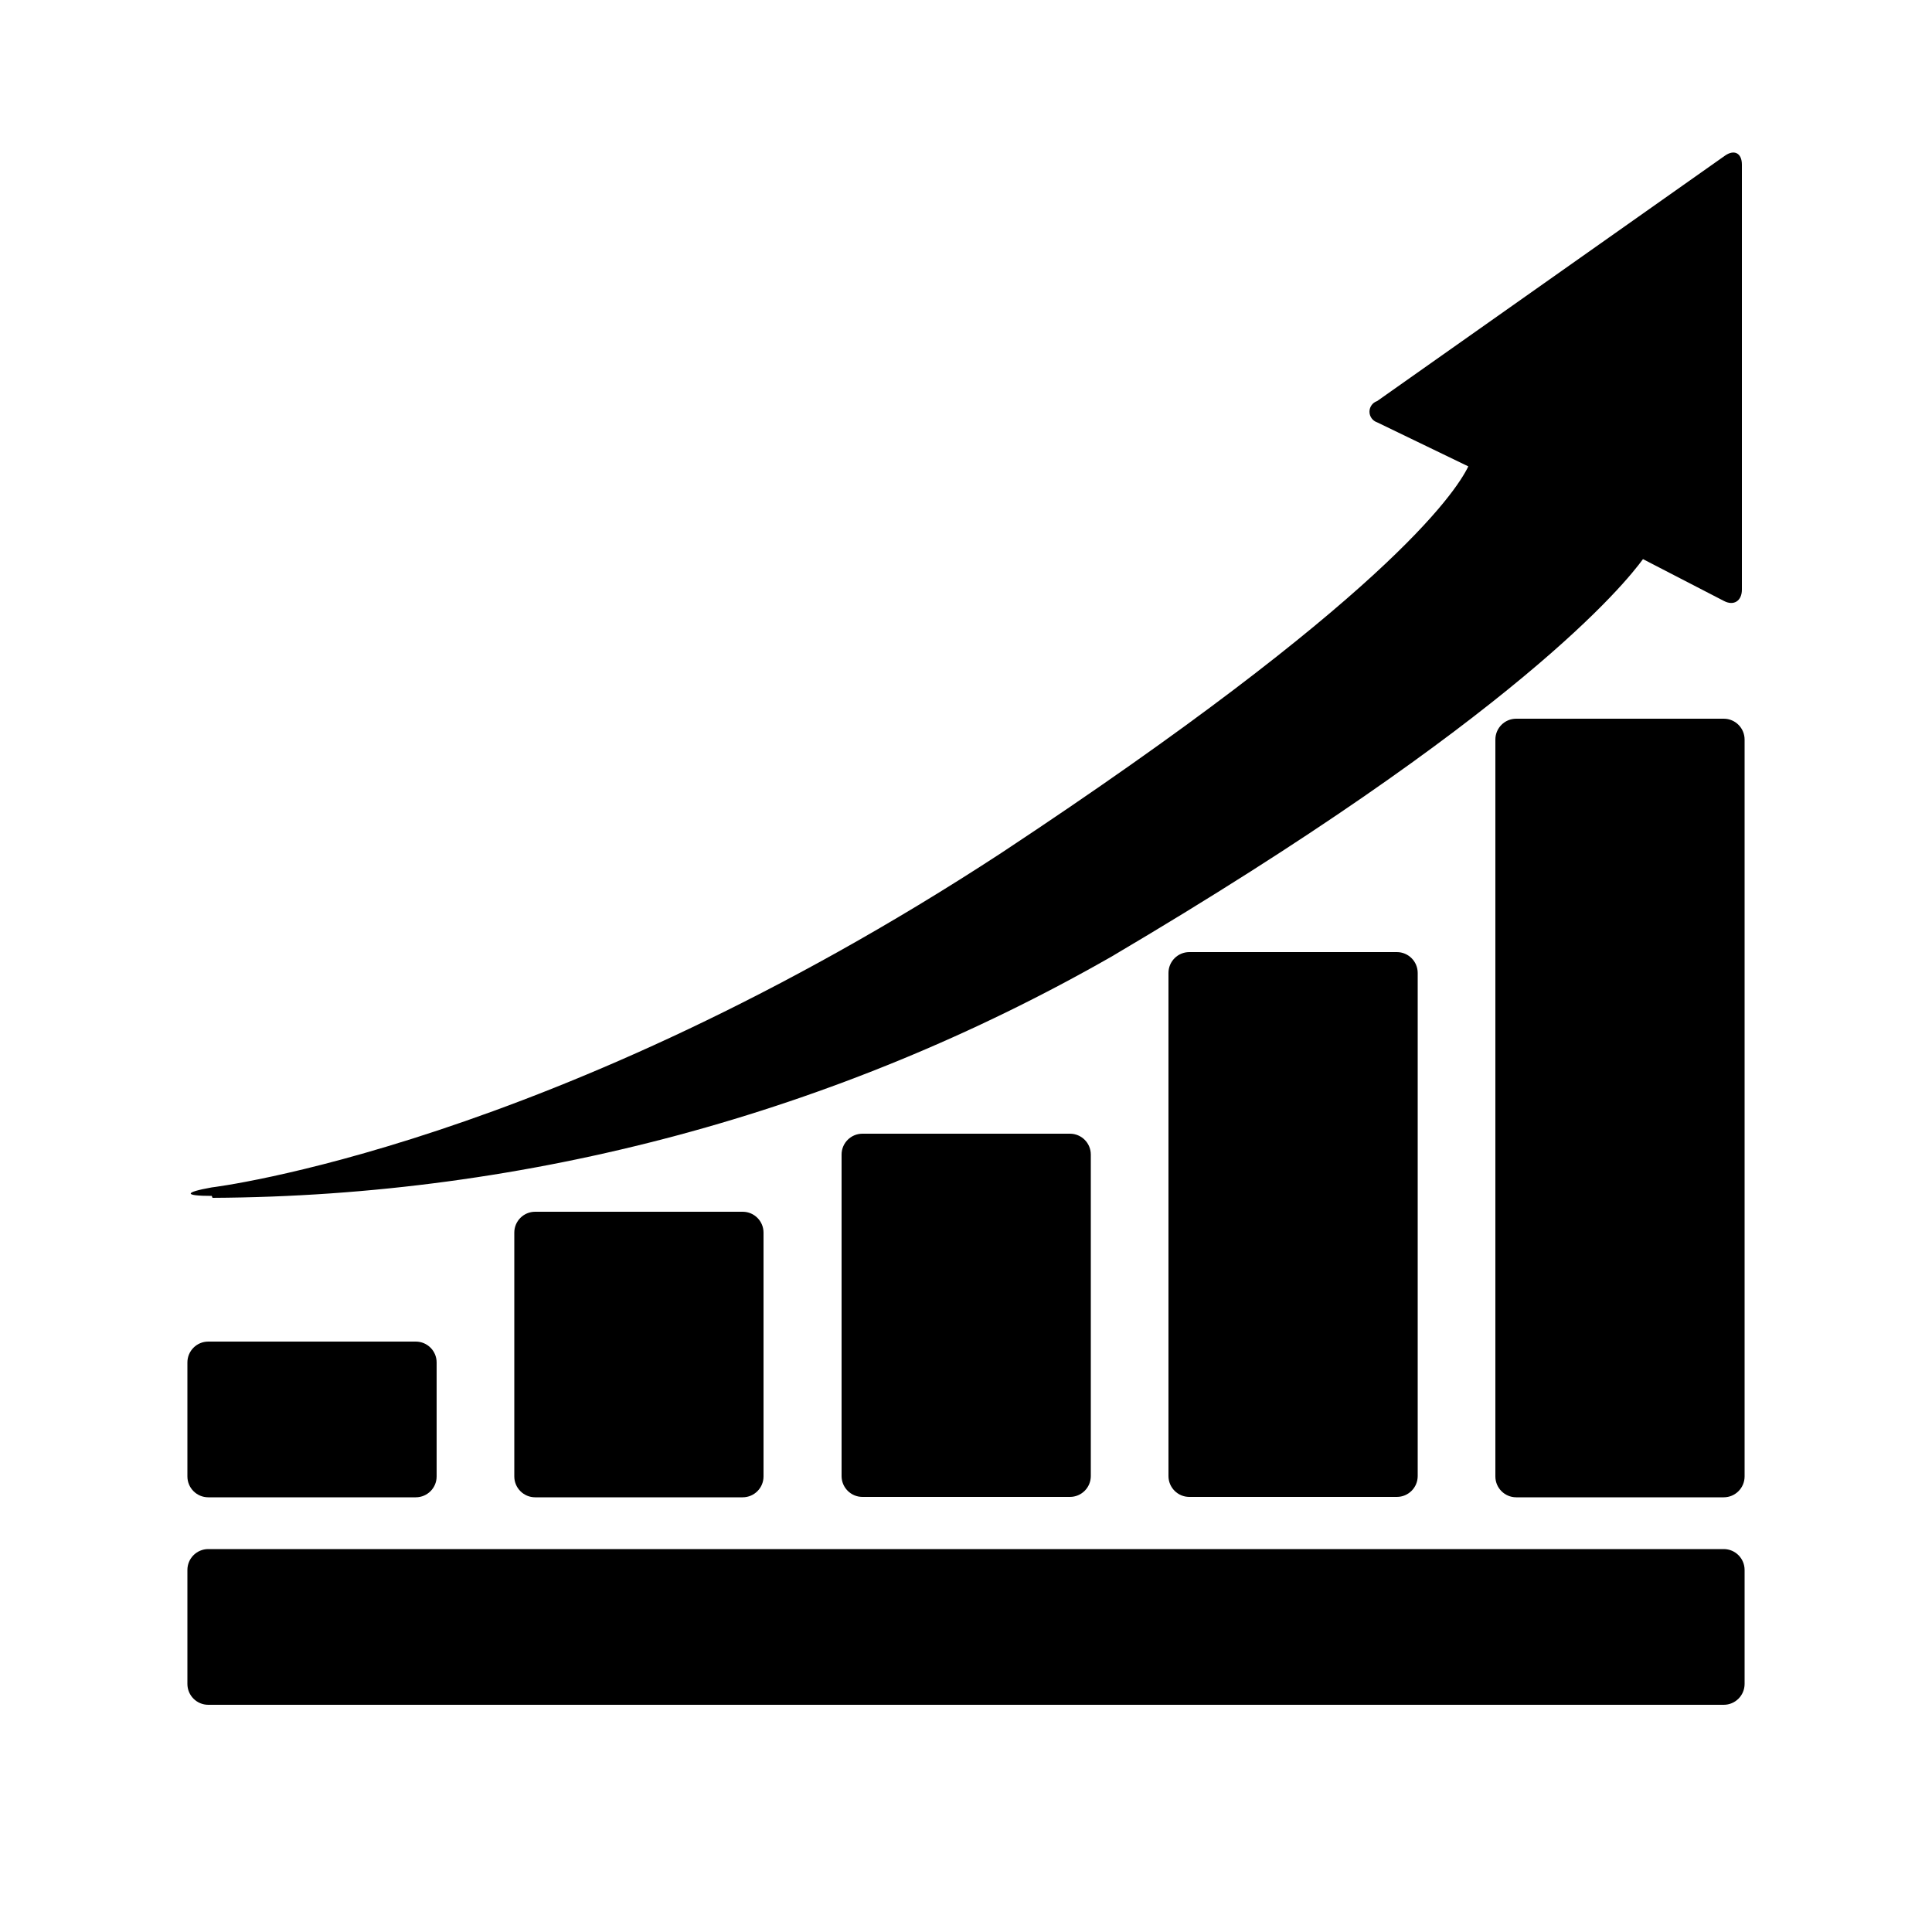
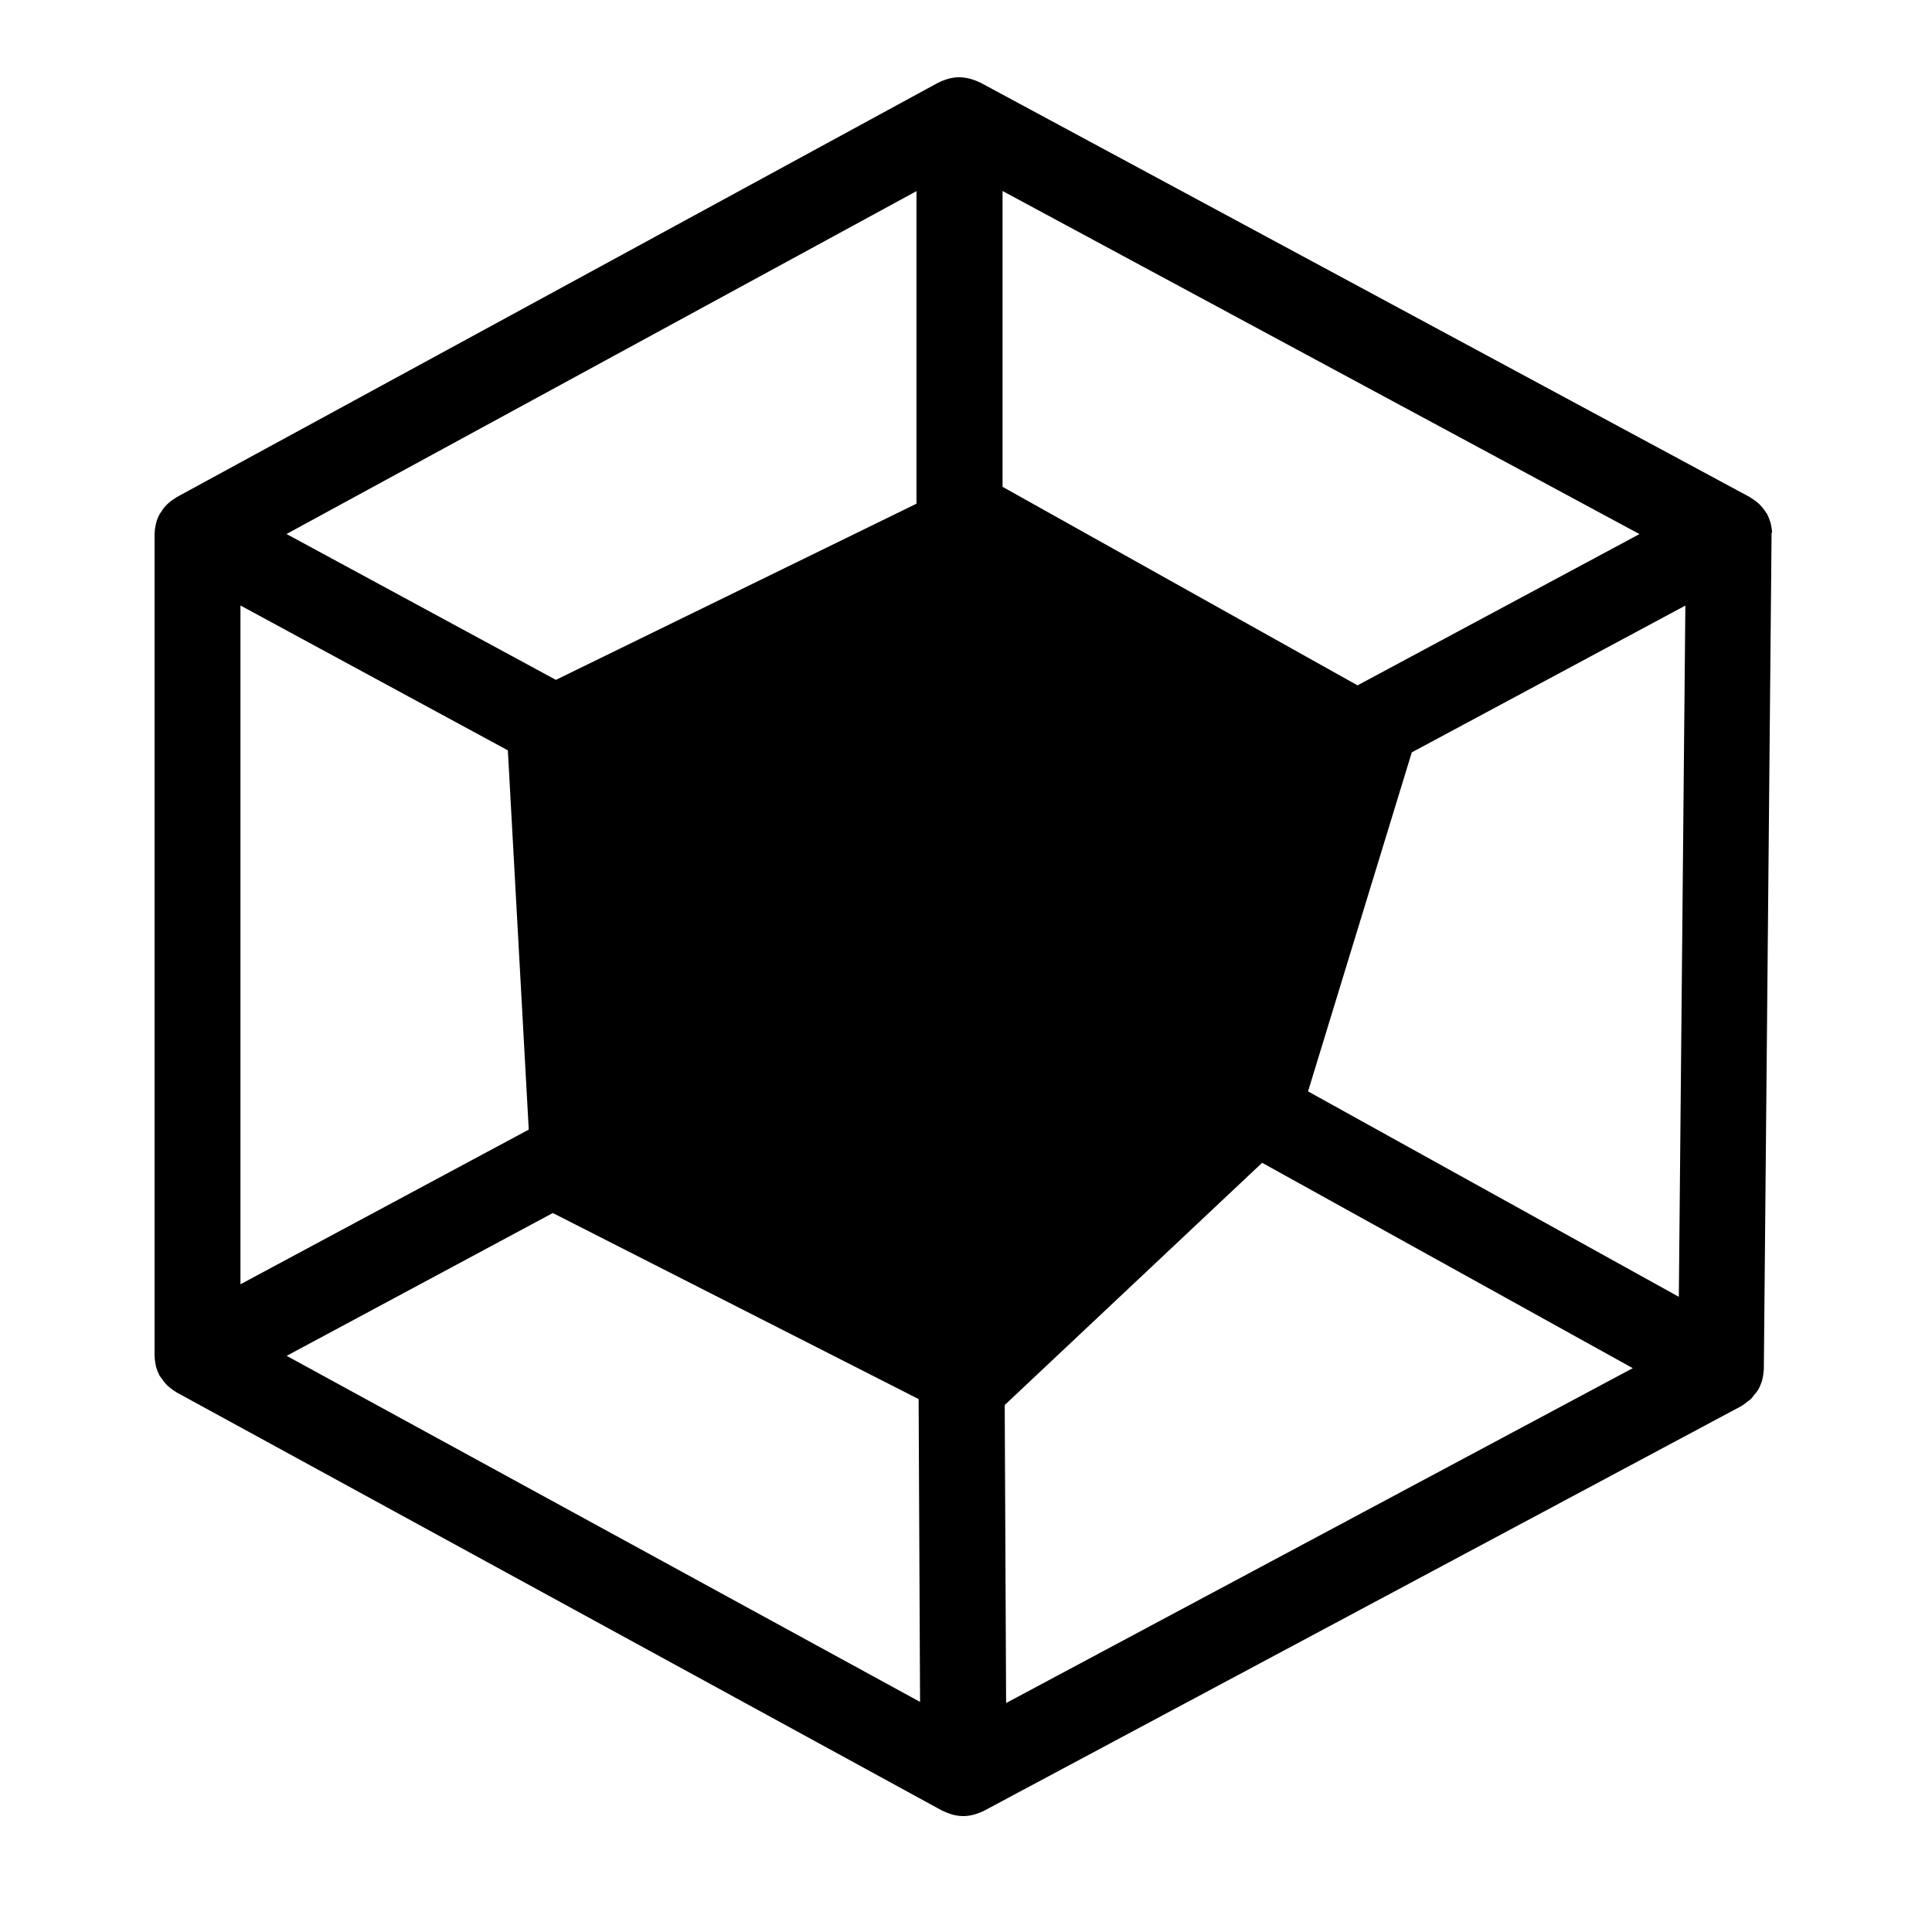
- <svg xmlns="http://www.w3.org/2000/svg" viewBox="0 0 50 50">
-   <g id="competence">
-     <rect fill="#000" x="4.85" y="40.09" width="40.3" height="4.03" rx="0.54" />
-     <rect fill="#000" x="4.85" y="34.72" width="6.45" height="4.03" rx="0.54" />
-     <rect fill="#000" x="13.31" y="31.36" width="6.45" height="7.39" rx="0.54" />
-     <rect fill="#000" x="21.78" y="29.34" width="6.45" height="9.4" rx="0.54" />
-     <rect fill="#000" x="30.24" y="24.64" width="6.45" height="14.1" rx="0.54" />
-     <rect fill="#000" x="38.7" y="18.6" width="6.45" height="20.15" rx="0.54" />
-     <path fill="#000" d="M5.5,31a47.4,47.4,0,0,0,23.26-6.24c10.54-6.22,13.3-9.66,13.76-10.29l2.09,1.08c.26.14.47,0,.47-.29l0-11c0-.3-.2-.4-.44-.23l-9,6.35a.29.29,0,0,0,0,.55L38,12.07c-.34.7-2.2,3.47-12.08,10C14.28,29.68,5.48,30.73,5.48,30.73c-.73.13-.72.22,0,.22Z" />
-   </g>
+ <svg xmlns="http://www.w3.org/2000/svg" width="50" height="50" viewBox="0 0 50 50" fill="none">
+   <path d="M45.861 13.793C45.861 13.722 45.848 13.647 45.832 13.576C45.828 13.56 45.828 13.541 45.82 13.525C45.796 13.446 45.768 13.371 45.728 13.296C45.728 13.292 45.72 13.284 45.716 13.28C45.708 13.265 45.692 13.249 45.684 13.233C45.644 13.174 45.6 13.119 45.551 13.068C45.535 13.048 45.515 13.032 45.495 13.017C45.439 12.965 45.375 12.922 45.311 12.883C45.303 12.879 45.295 12.867 45.282 12.863L25.364 2.134C25.364 2.134 25.336 2.126 25.324 2.118C25.267 2.091 25.207 2.067 25.147 2.051C25.123 2.043 25.103 2.035 25.079 2.032C24.998 2.012 24.914 2 24.826 2C24.826 2 24.818 2 24.814 2C24.73 2 24.649 2.012 24.569 2.032C24.545 2.035 24.525 2.047 24.501 2.051C24.441 2.071 24.38 2.091 24.324 2.122C24.312 2.13 24.296 2.13 24.284 2.138L4.57 12.867C4.57 12.867 4.55 12.883 4.538 12.89C4.478 12.926 4.417 12.969 4.365 13.017C4.345 13.032 4.329 13.052 4.309 13.068C4.261 13.119 4.217 13.17 4.181 13.233C4.169 13.249 4.157 13.265 4.149 13.28C4.149 13.284 4.14 13.288 4.136 13.296C4.096 13.371 4.064 13.446 4.044 13.521C4.04 13.537 4.036 13.556 4.032 13.572C4.016 13.643 4.004 13.714 4.004 13.785C4.004 13.797 4 13.809 4 13.82V35.081C4 35.081 4.004 35.105 4.004 35.117C4.004 35.188 4.016 35.262 4.032 35.333C4.032 35.349 4.036 35.365 4.04 35.381C4.064 35.456 4.092 35.53 4.132 35.605C4.132 35.609 4.14 35.617 4.144 35.621C4.157 35.641 4.169 35.653 4.181 35.672C4.221 35.731 4.261 35.782 4.309 35.834C4.325 35.853 4.345 35.869 4.365 35.885C4.421 35.936 4.478 35.98 4.542 36.015C4.554 36.023 4.562 36.031 4.57 36.035L24.388 46.862C24.388 46.862 24.416 46.87 24.428 46.878C24.485 46.905 24.545 46.929 24.609 46.949C24.633 46.957 24.653 46.965 24.673 46.968C24.758 46.988 24.842 47 24.93 47H24.934C25.018 47 25.103 46.988 25.183 46.968C25.203 46.965 25.223 46.957 25.247 46.949C25.308 46.929 25.368 46.909 25.424 46.882C25.436 46.878 25.448 46.874 25.46 46.866L45.074 36.385C45.074 36.385 45.078 36.381 45.082 36.377C45.134 36.35 45.178 36.31 45.222 36.275C45.254 36.251 45.286 36.232 45.315 36.204C45.343 36.176 45.367 36.141 45.391 36.109C45.427 36.066 45.467 36.023 45.495 35.976C45.495 35.972 45.503 35.968 45.503 35.964C45.543 35.893 45.575 35.814 45.6 35.739C45.604 35.723 45.608 35.704 45.612 35.688C45.628 35.617 45.64 35.546 45.644 35.475C45.644 35.463 45.648 35.452 45.648 35.436L45.848 13.828C45.848 13.828 45.844 13.805 45.844 13.789L45.861 13.793ZM42.433 13.82L35.133 17.737L25.946 12.599V4.943L42.433 13.824V13.82ZM23.718 4.947V13.036L14.387 17.595L7.415 13.82L23.718 4.947ZM6.227 15.672L13.143 19.419L13.684 29.234L6.223 33.237V15.672H6.227ZM7.419 35.089L14.307 31.393L23.774 36.208L23.811 44.045L7.419 35.089ZM26.038 44.072L26.002 36.362L32.664 30.093L42.256 35.408L26.042 44.072H26.038ZM43.452 33.564L33.852 28.245L36.537 19.471L43.617 15.672L43.448 33.564H43.452Z" fill="#000" />
</svg>
